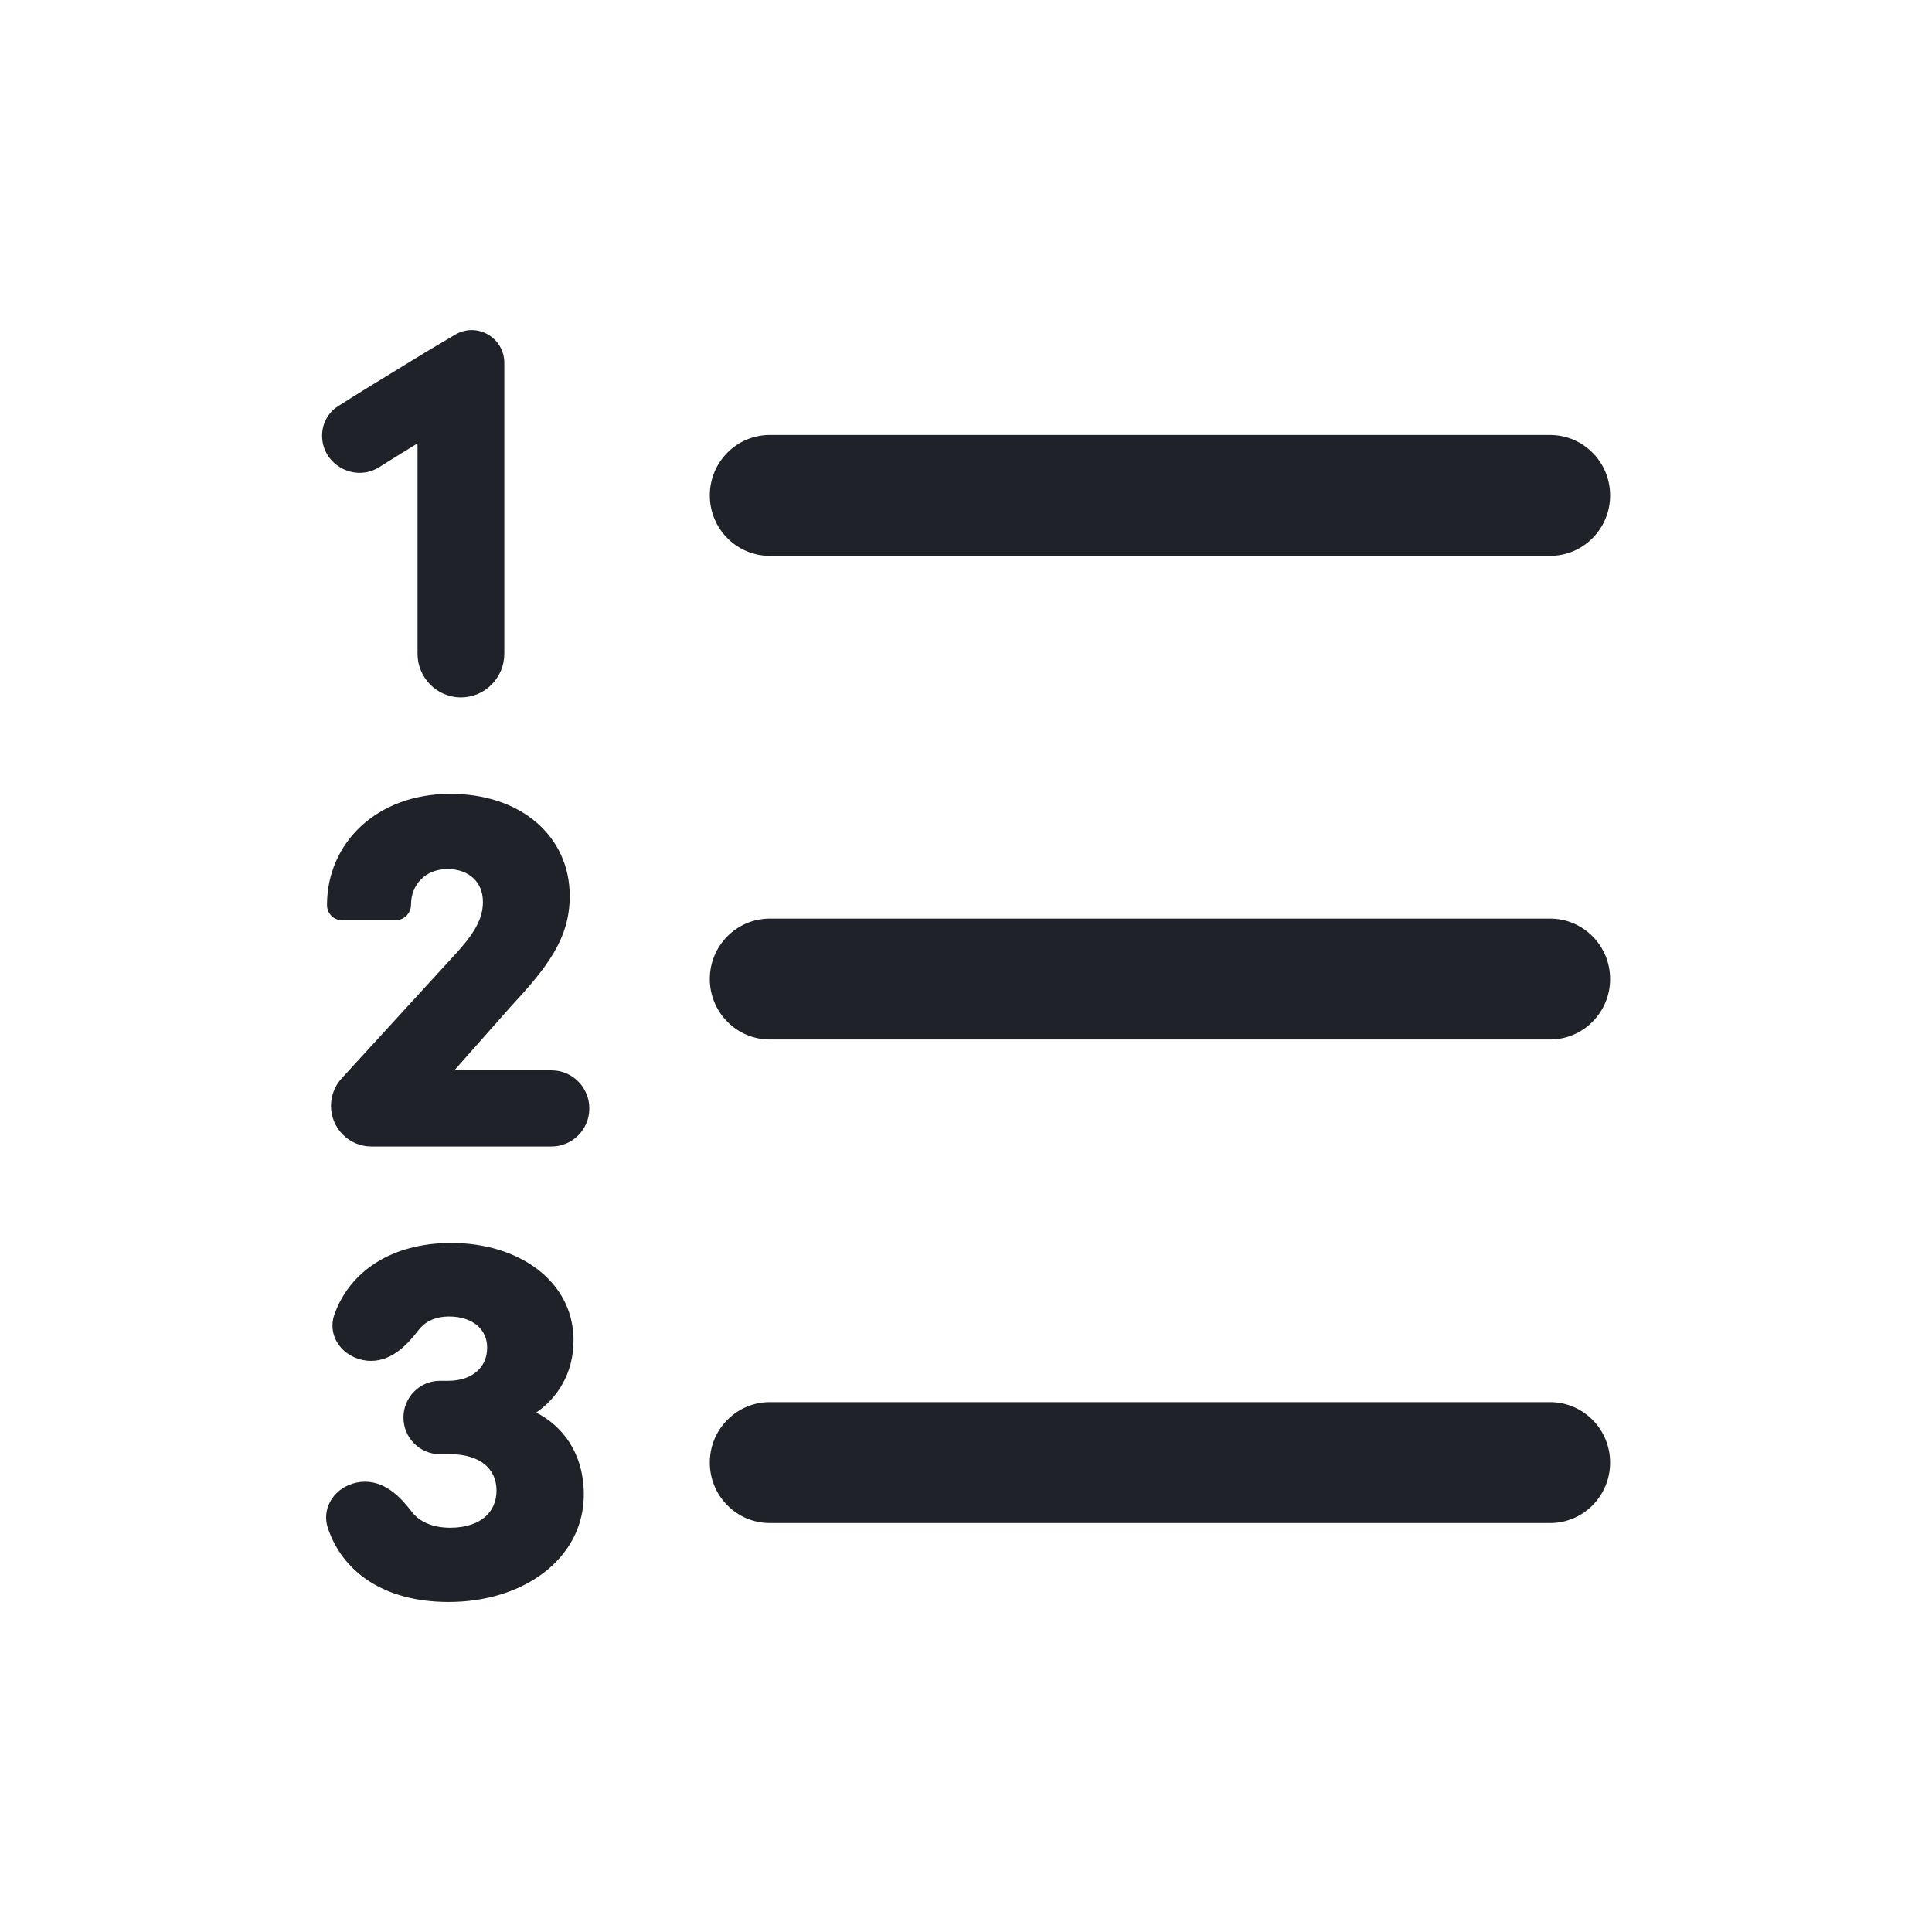
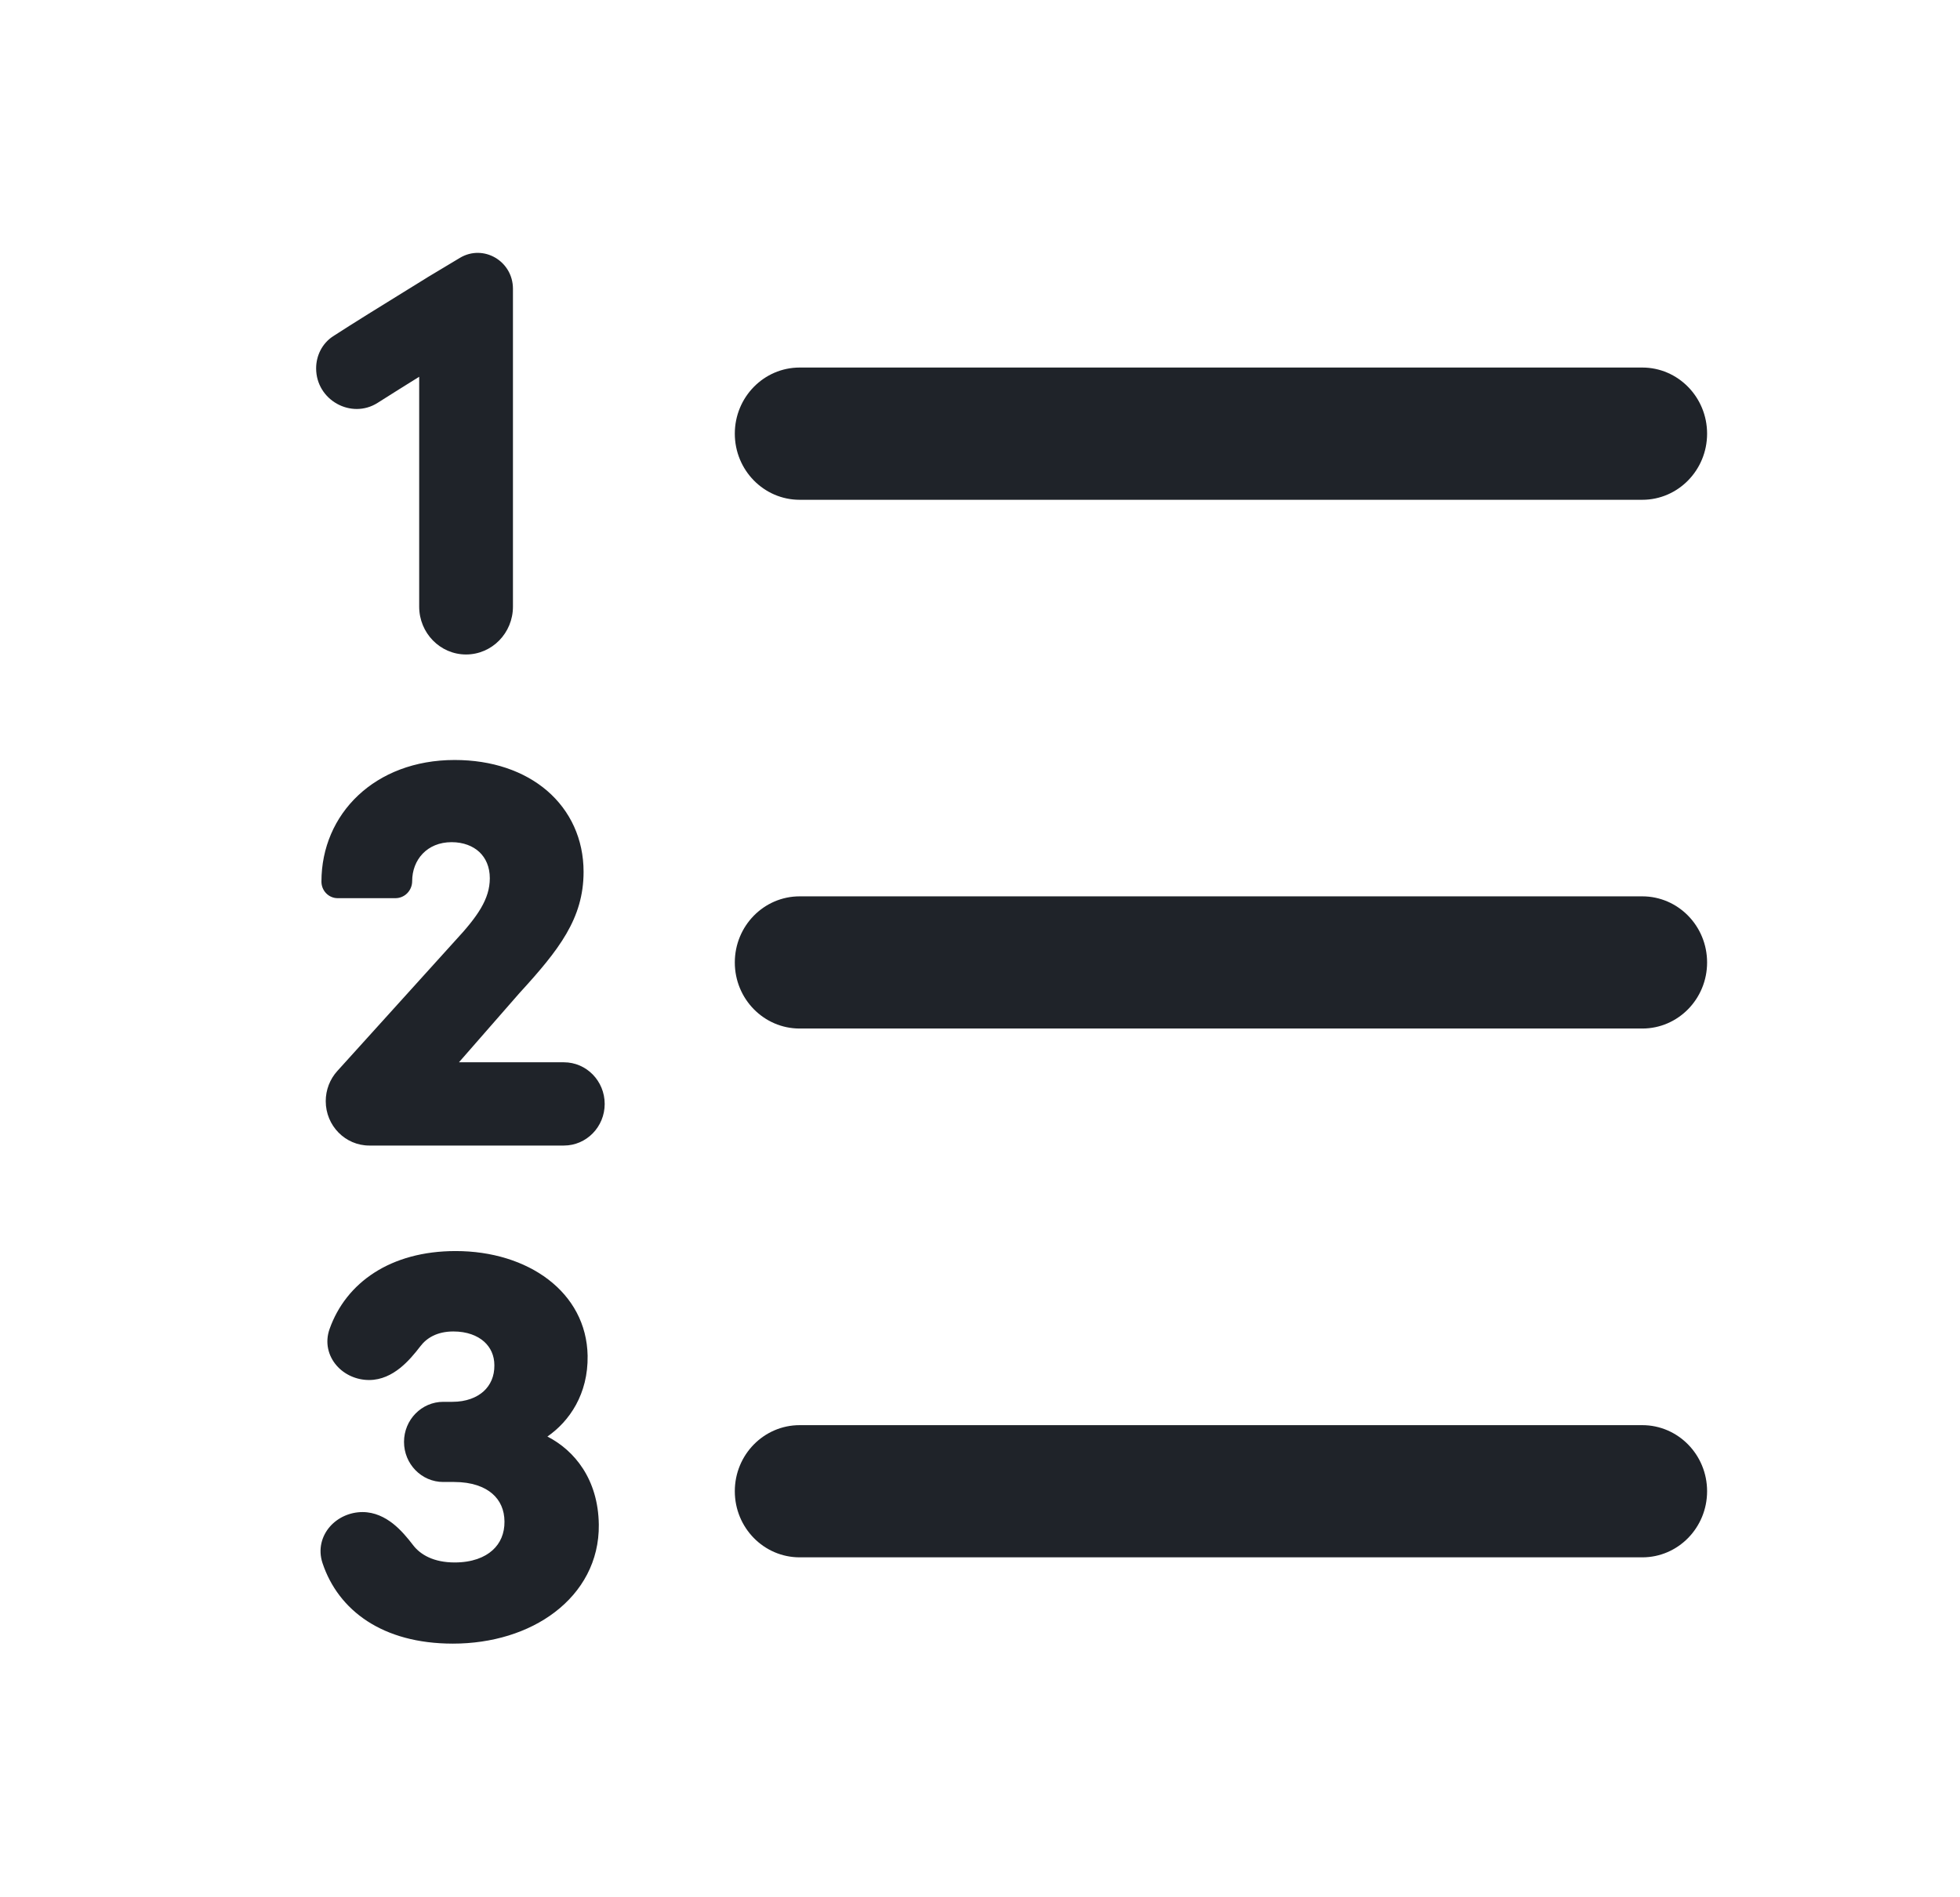
- <svg xmlns="http://www.w3.org/2000/svg" width="28" height="28" viewBox="0 0 28 28" fill="none">
-   <path d="M7.309 5.26C7.309 4.892 6.912 4.664 6.597 4.85L6.16 5.109L6.157 5.111C6.111 5.14 6.013 5.2 5.888 5.276C5.591 5.457 5.142 5.73 4.895 5.89C4.749 5.984 4.668 6.146 4.668 6.314C4.668 6.737 5.141 6.992 5.493 6.772C5.69 6.648 5.897 6.52 6.051 6.426V9.473C6.051 9.823 6.333 10.107 6.68 10.107C7.028 10.107 7.309 9.823 7.309 9.473V5.26Z" fill="#1F2329" />
-   <path d="M6.527 11.505C5.455 11.505 4.739 12.221 4.739 13.117C4.739 13.239 4.837 13.337 4.957 13.337H5.732C5.856 13.337 5.957 13.236 5.957 13.111C5.957 12.83 6.156 12.595 6.487 12.595C6.646 12.595 6.774 12.646 6.859 12.726C6.944 12.805 6.999 12.92 6.999 13.073C6.999 13.348 6.835 13.58 6.53 13.904L4.952 15.628C4.852 15.737 4.797 15.879 4.797 16.027C4.797 16.352 5.059 16.616 5.382 16.616H7.993C8.296 16.616 8.541 16.369 8.541 16.064C8.541 15.759 8.296 15.512 7.993 15.512H6.585L7.397 14.594C7.926 14.023 8.257 13.607 8.257 12.987C8.257 12.554 8.08 12.178 7.768 11.914C7.459 11.651 7.027 11.505 6.527 11.505Z" fill="#1F2329" />
-   <path d="M6.541 18.014C5.666 18.014 5.069 18.432 4.848 19.046C4.782 19.229 4.832 19.406 4.941 19.53C5.047 19.651 5.208 19.723 5.379 19.723C5.545 19.723 5.684 19.651 5.794 19.565C5.903 19.479 5.994 19.37 6.066 19.276C6.149 19.168 6.289 19.08 6.51 19.08C6.693 19.08 6.831 19.135 6.921 19.213C7.009 19.291 7.06 19.398 7.06 19.527L7.06 19.529C7.061 19.674 7.007 19.79 6.916 19.872C6.824 19.955 6.682 20.012 6.497 20.012H6.374C6.083 20.012 5.847 20.25 5.847 20.544C5.847 20.837 6.083 21.075 6.374 21.075H6.52C6.76 21.075 6.928 21.14 7.034 21.23C7.137 21.319 7.195 21.444 7.196 21.599C7.197 21.757 7.139 21.887 7.035 21.98C6.929 22.074 6.761 22.141 6.527 22.141C6.249 22.141 6.068 22.041 5.968 21.91C5.896 21.817 5.807 21.71 5.7 21.627C5.591 21.543 5.454 21.474 5.291 21.474C5.12 21.474 4.959 21.546 4.853 21.666C4.743 21.79 4.691 21.966 4.753 22.149C4.965 22.777 5.559 23.217 6.503 23.217C7.027 23.217 7.514 23.07 7.873 22.799C8.235 22.526 8.467 22.126 8.461 21.64C8.453 21.036 8.134 20.657 7.771 20.472C8.067 20.27 8.32 19.909 8.312 19.401C8.296 18.558 7.512 18.014 6.541 18.014Z" fill="#1F2329" />
-   <path d="M10.287 7.18C10.287 6.696 10.676 6.304 11.157 6.304H22.465C22.945 6.304 23.335 6.696 23.335 7.18C23.335 7.664 22.945 8.056 22.465 8.056H11.157C10.676 8.056 10.287 7.664 10.287 7.18Z" fill="#1F2329" />
-   <path d="M10.287 14.189C10.287 13.705 10.676 13.313 11.157 13.313H22.465C22.945 13.313 23.335 13.705 23.335 14.189C23.335 14.672 22.945 15.065 22.465 15.065H11.157C10.676 15.065 10.287 14.672 10.287 14.189Z" fill="#1F2329" />
-   <path d="M10.287 21.197C10.287 20.713 10.676 20.321 11.157 20.321H22.465C22.945 20.321 23.335 20.713 23.335 21.197C23.335 21.681 22.945 22.073 22.465 22.073H11.157C10.676 22.073 10.287 21.681 10.287 21.197Z" fill="#1F2329" />
+ <svg xmlns="http://www.w3.org/2000/svg" width="31" height="30" viewBox="0 0 31 30" fill="none">
+   <path d="M8.113 4.569C8.113 4.129 7.645 3.857 7.274 4.079L6.759 4.388L6.755 4.391C6.701 4.425 6.585 4.496 6.438 4.587C6.087 4.803 5.559 5.13 5.267 5.32C5.095 5.433 5 5.626 5 5.827C5 6.331 5.558 6.636 5.972 6.373C6.205 6.225 6.449 6.072 6.63 5.96V9.596C6.63 10.014 6.962 10.353 7.371 10.353C7.781 10.353 8.113 10.014 8.113 9.596V4.569Z" fill="#1F2329" />
+   <path d="M7.191 12.022C5.928 12.022 5.084 12.876 5.084 13.946C5.084 14.091 5.199 14.208 5.341 14.208H6.254C6.401 14.208 6.519 14.087 6.519 13.938C6.519 13.603 6.753 13.322 7.143 13.322C7.331 13.322 7.482 13.384 7.583 13.479C7.682 13.573 7.747 13.711 7.747 13.893C7.747 14.222 7.554 14.498 7.195 14.885L5.335 16.942C5.217 17.072 5.152 17.242 5.152 17.419C5.152 17.807 5.461 18.121 5.841 18.121H8.919C9.275 18.121 9.564 17.826 9.564 17.463C9.564 17.099 9.275 16.804 8.919 16.804H7.259L8.216 15.709C8.84 15.027 9.23 14.531 9.23 13.791C9.23 13.274 9.021 12.826 8.654 12.509C8.289 12.196 7.781 12.022 7.191 12.022Z" fill="#1F2329" />
+   <path d="M7.207 19.79C6.176 19.79 5.473 20.29 5.213 21.022C5.135 21.24 5.194 21.451 5.322 21.599C5.447 21.744 5.637 21.83 5.838 21.83C6.034 21.83 6.198 21.744 6.327 21.641C6.455 21.539 6.562 21.409 6.648 21.297C6.746 21.167 6.911 21.062 7.171 21.062C7.387 21.062 7.55 21.128 7.656 21.222C7.759 21.314 7.819 21.442 7.819 21.596L7.819 21.598C7.821 21.771 7.757 21.91 7.65 22.008C7.541 22.107 7.374 22.175 7.155 22.175H7.011C6.668 22.175 6.39 22.459 6.39 22.809C6.39 23.159 6.668 23.443 7.011 23.443H7.183C7.466 23.443 7.664 23.521 7.788 23.629C7.91 23.735 7.978 23.884 7.979 24.069C7.981 24.257 7.913 24.413 7.79 24.523C7.665 24.636 7.467 24.716 7.191 24.716C6.863 24.716 6.65 24.596 6.532 24.44C6.447 24.329 6.342 24.202 6.216 24.102C6.088 24.002 5.927 23.919 5.734 23.919C5.533 23.919 5.343 24.006 5.218 24.149C5.089 24.297 5.028 24.507 5.101 24.726C5.351 25.475 6.05 26 7.163 26C7.78 26 8.354 25.825 8.777 25.501C9.204 25.175 9.478 24.697 9.471 24.117C9.461 23.397 9.085 22.944 8.658 22.724C9.006 22.483 9.304 22.052 9.294 21.445C9.275 20.439 8.352 19.79 7.207 19.79Z" fill="#1F2329" />
+   <path d="M11.622 6.86C11.622 6.283 12.081 5.814 12.648 5.814H25.975C26.541 5.814 27 6.283 27 6.86C27 7.437 26.541 7.906 25.975 7.906H12.648C12.081 7.906 11.622 7.437 11.622 6.86Z" fill="#1F2329" />
+   <path d="M11.622 15.225C11.622 14.647 12.081 14.179 12.648 14.179H25.975C26.541 14.179 27 14.647 27 15.225C27 15.802 26.541 16.27 25.975 16.27H12.648C12.081 16.27 11.622 15.802 11.622 15.225Z" fill="#1F2329" />
+   <path d="M11.622 23.589C11.622 23.012 12.081 22.544 12.648 22.544H25.975C26.541 22.544 27 23.012 27 23.589C27 24.167 26.541 24.635 25.975 24.635H12.648C12.081 24.635 11.622 24.167 11.622 23.589Z" fill="#1F2329" />
</svg>
